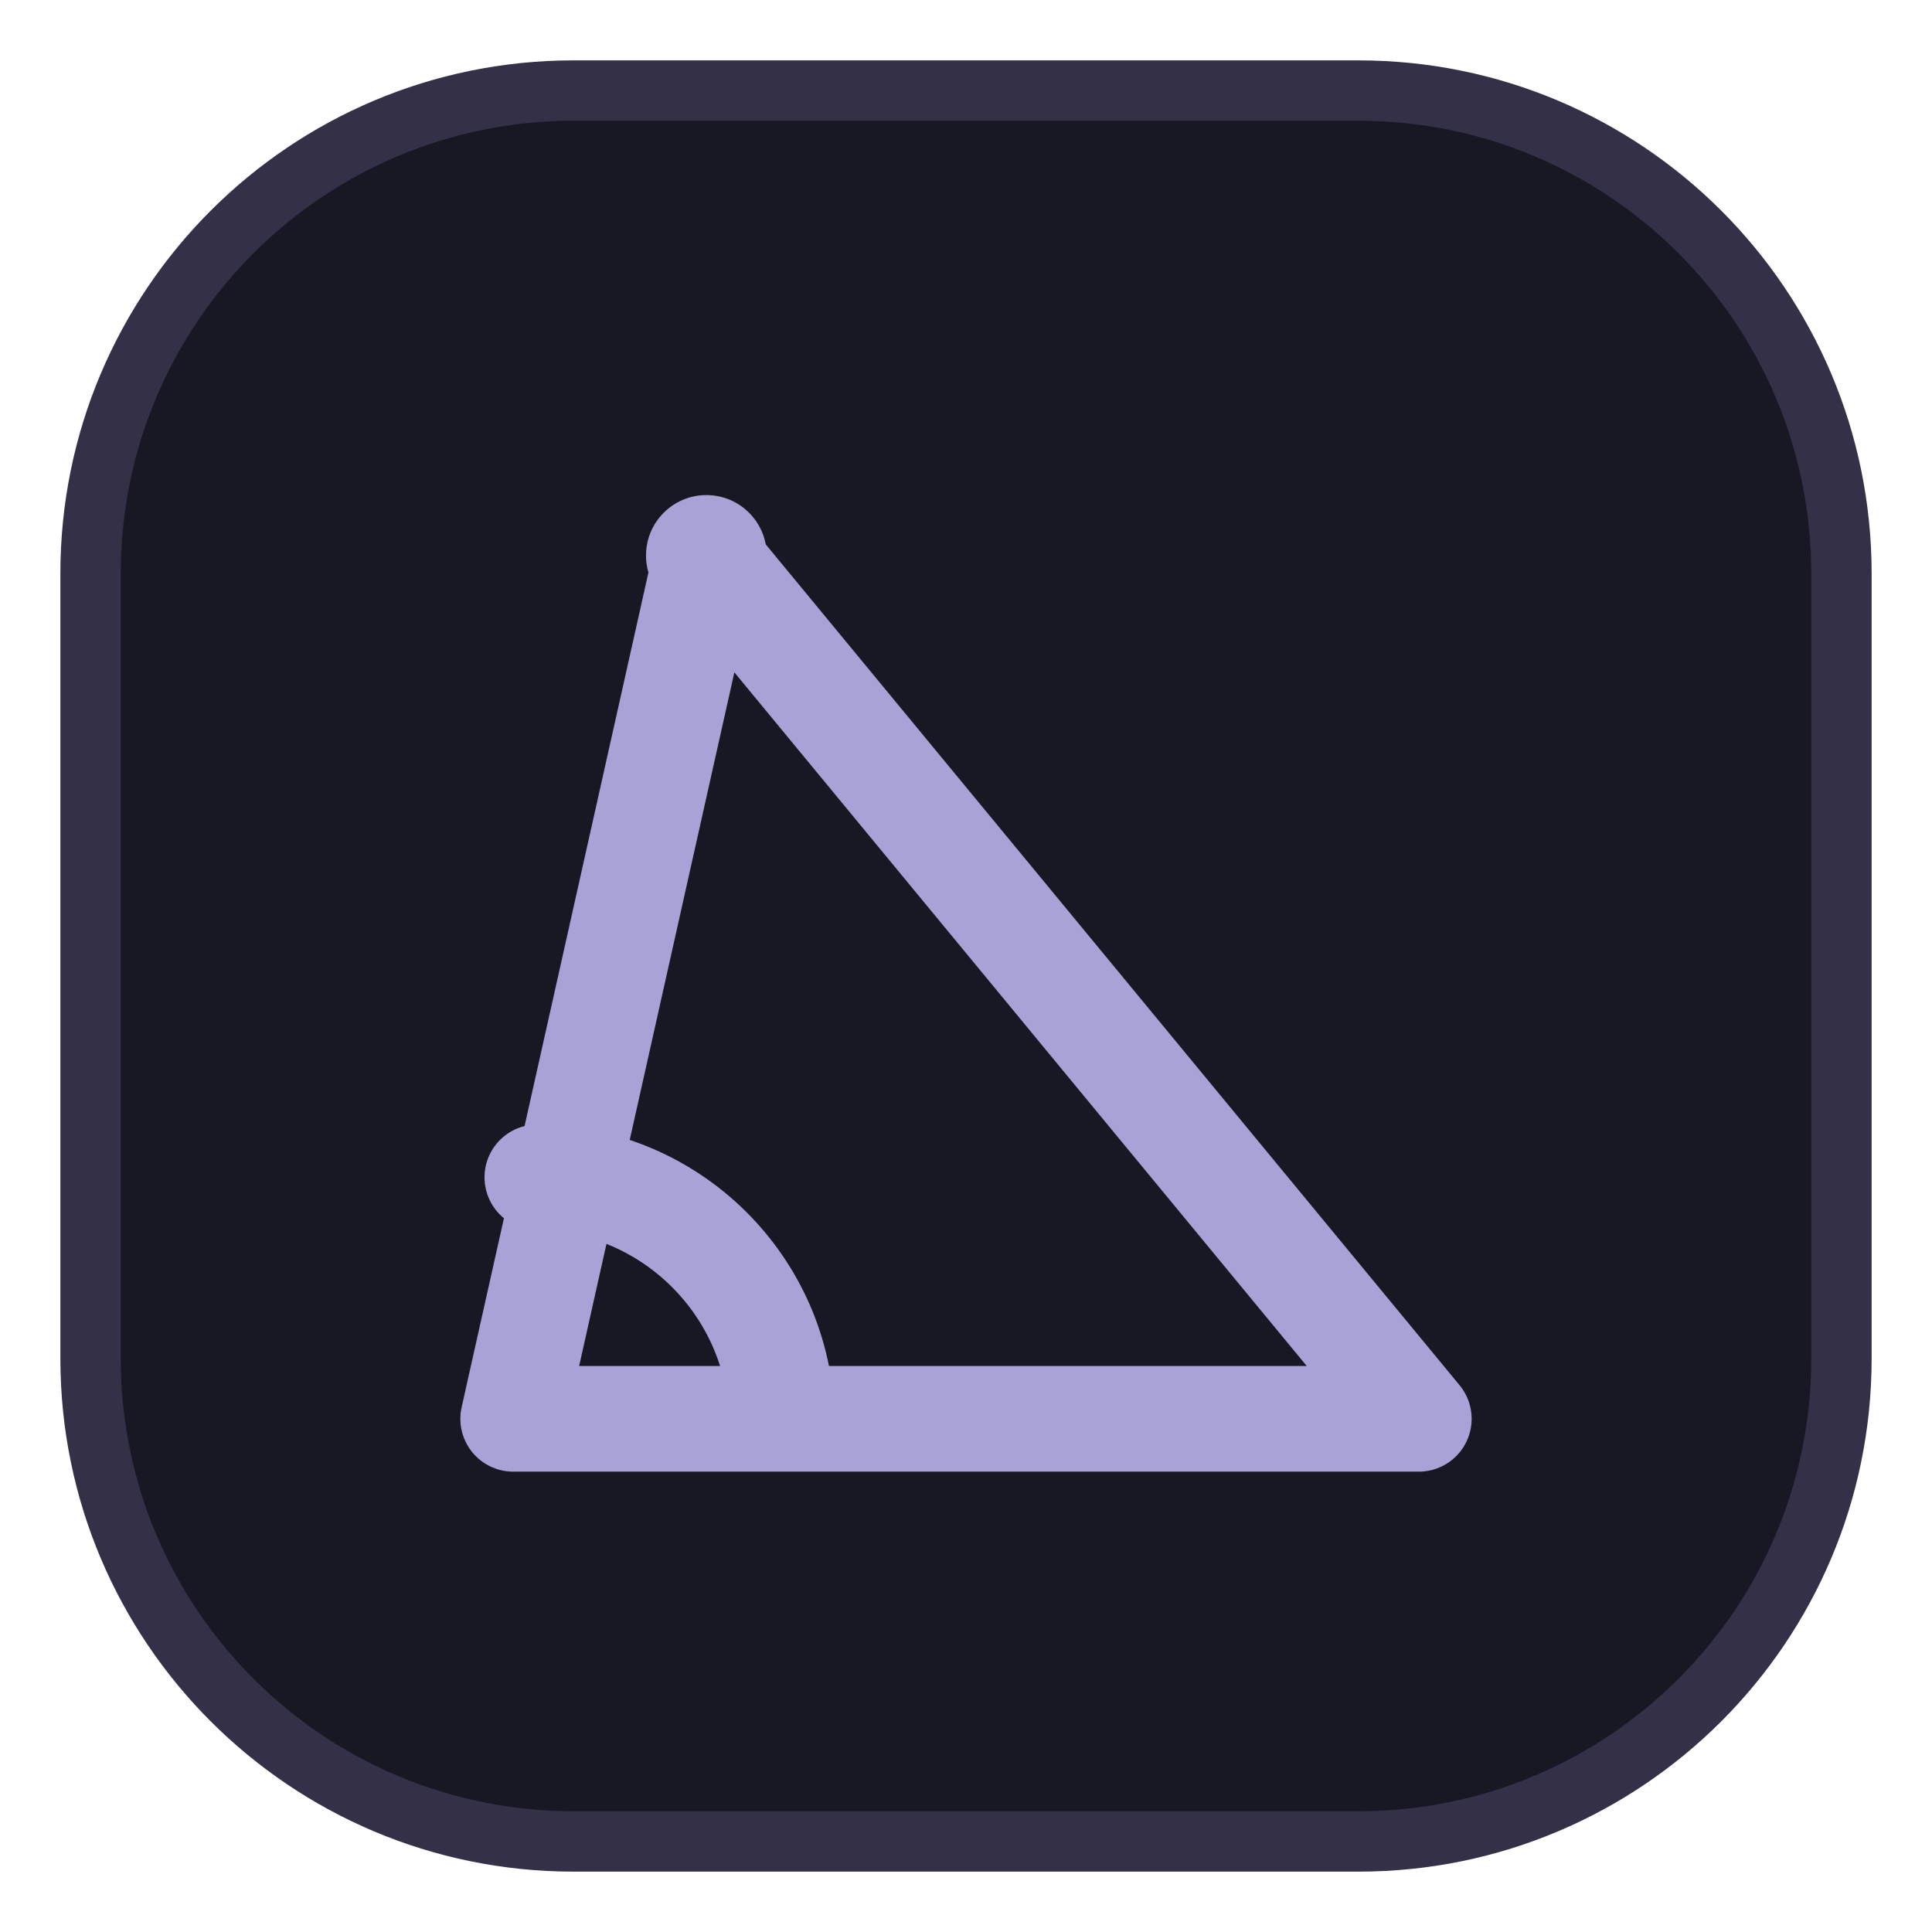
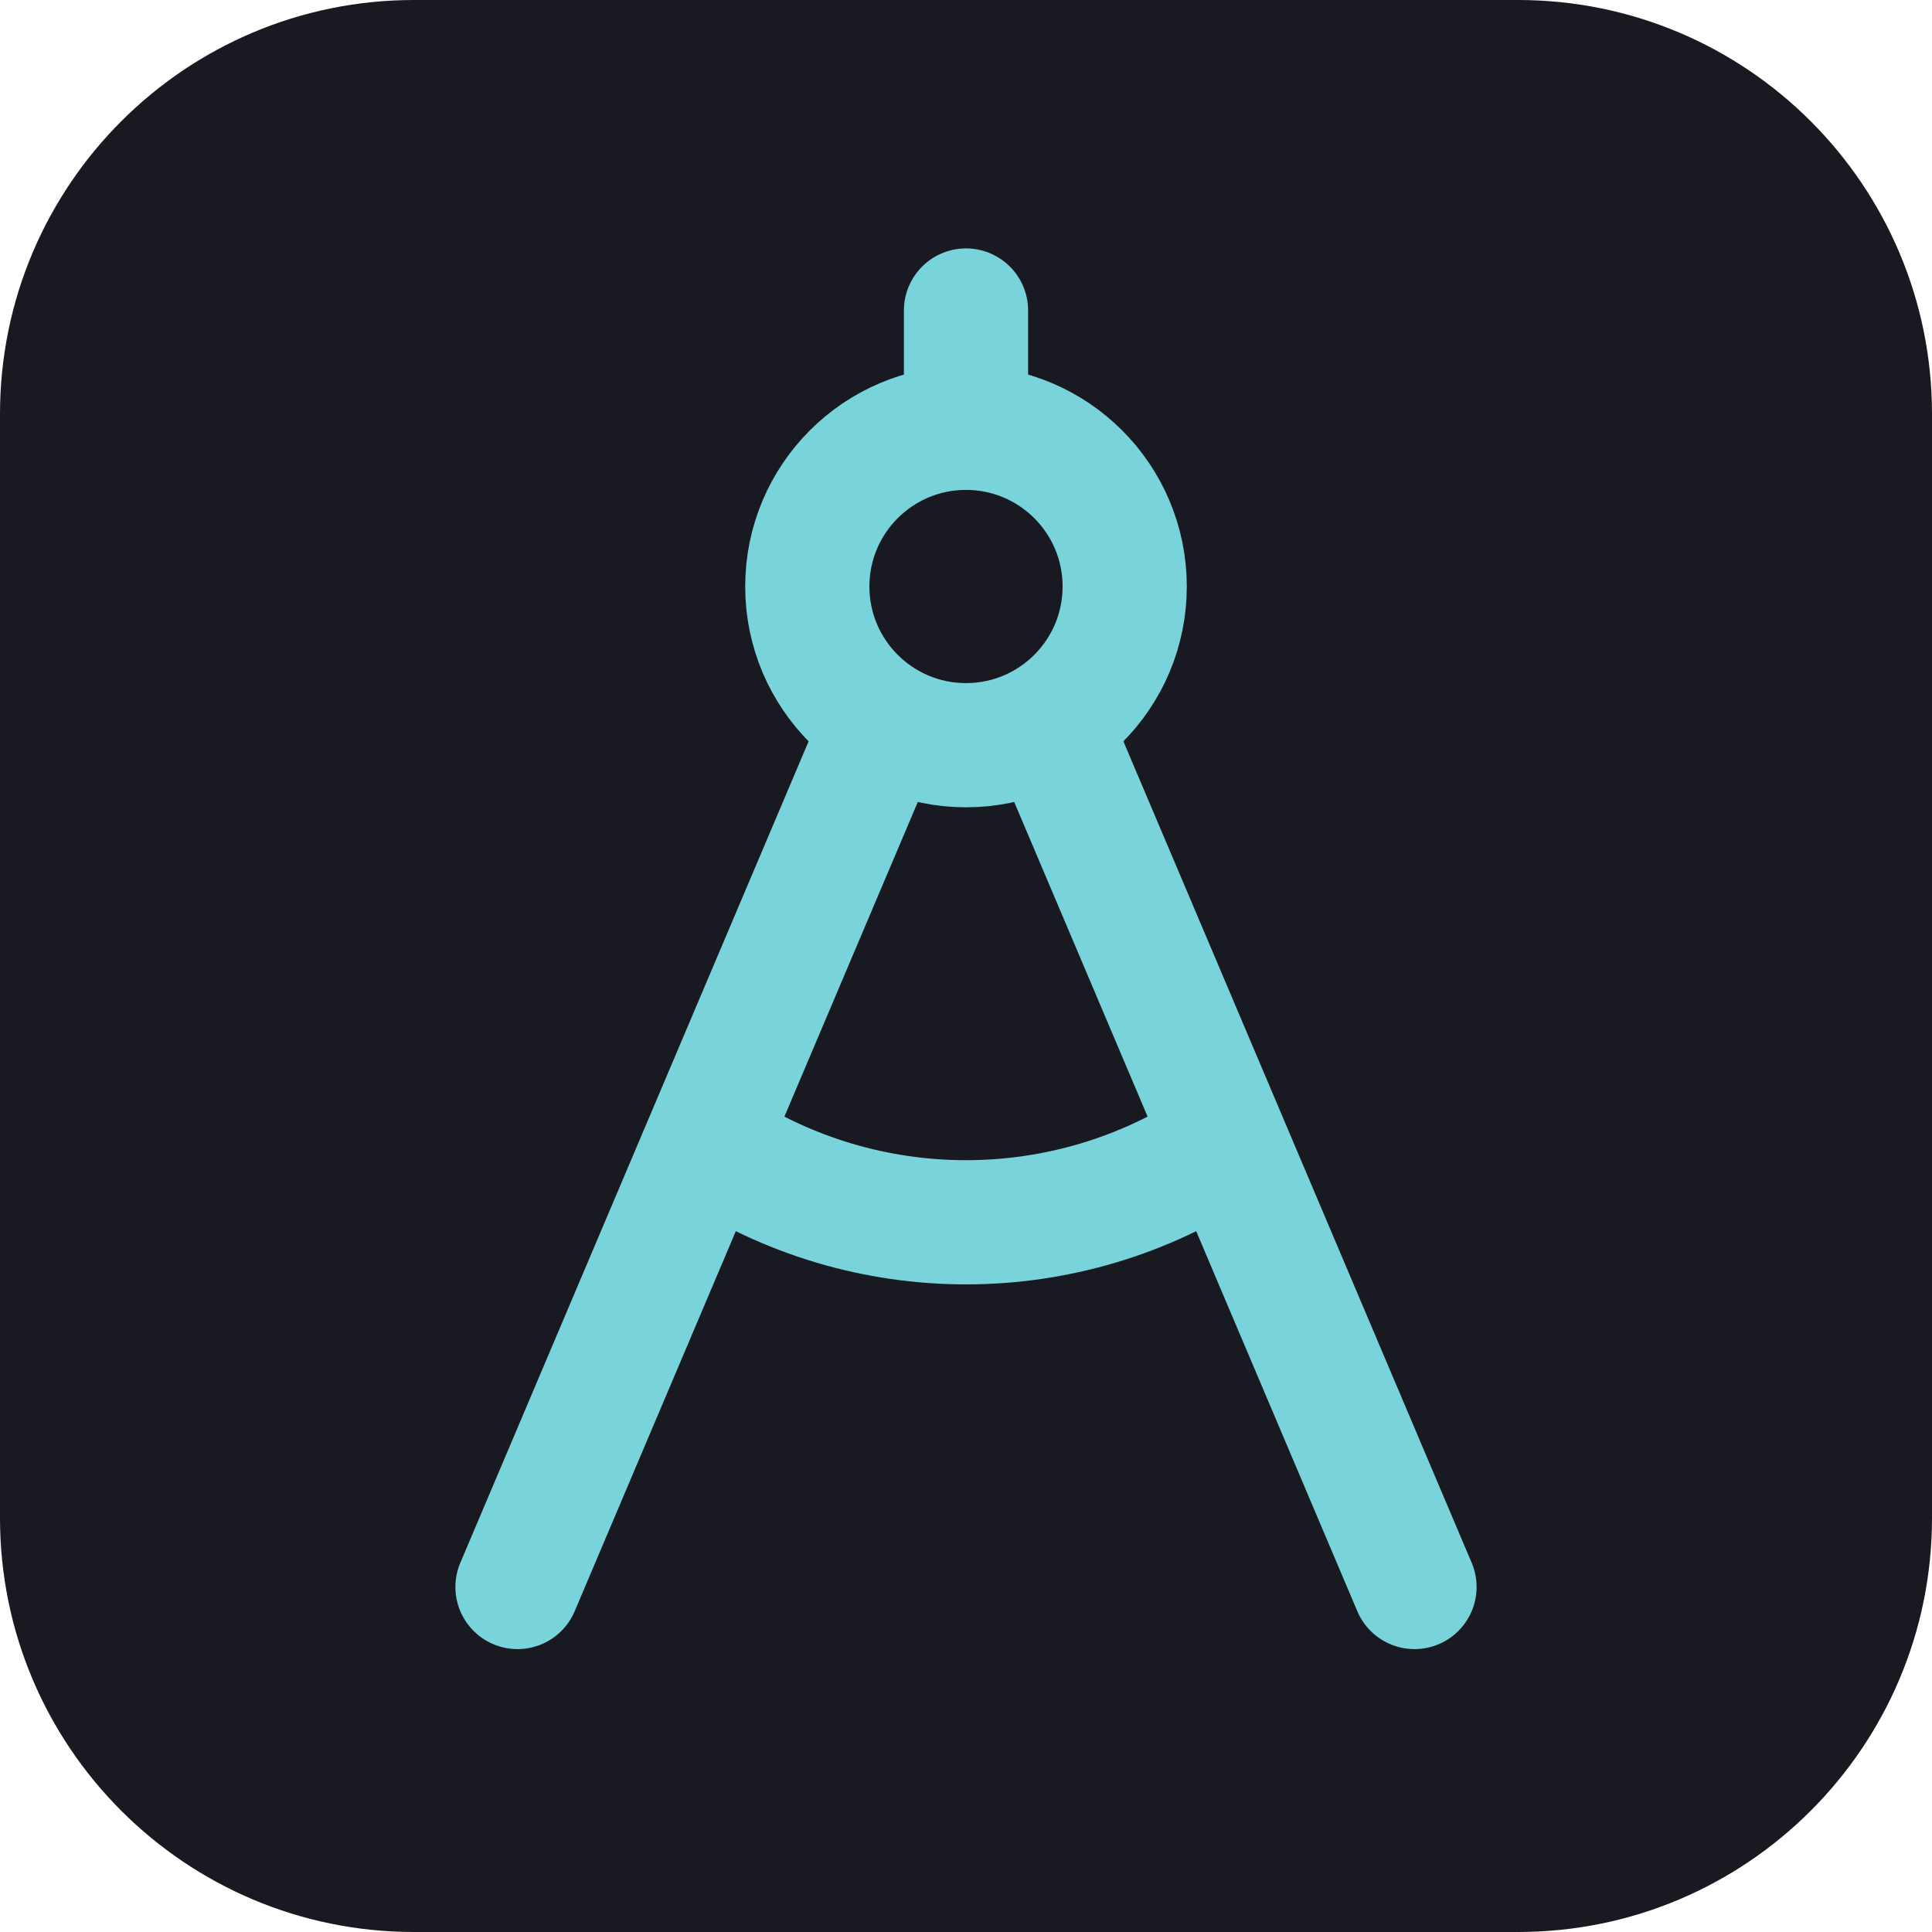
- <svg xmlns="http://www.w3.org/2000/svg" viewBox="0 0 32 32">
-   <rect x="1.5" y="1.5" width="29" height="29" rx="8" fill="#181724" stroke="#333047" />
-   <g transform="translate(4 4)" fill="none" stroke="#A9A2D7" stroke-width="1.75" stroke-linecap="round" stroke-linejoin="round">
-     <path d="M4.5 19.5h15L7.7 5.2 4.5 19.5ZM4.9 15.5a4.1 4.1 0 0 1 4.05 4" />
-     <circle cx="7.7" cy="5.2" r="1" fill="#A9A2D7" stroke="none" />
+ <svg xmlns="http://www.w3.org/2000/svg" viewBox="0 0 28 28">
+   <rect width="28" height="28" rx="6" fill="#191922" />
+   <g transform="translate(2 2)" color="#78d4da" fill="none" stroke="currentColor" stroke-width="1.8" stroke-linecap="round" stroke-linejoin="round">
+     <circle cx="12" cy="6.5" r="2.3" />
+     <path d="M12 2.5v1.7M10.8 8.5 5.5 21m7.7-12.5L18.5 21M8.3 14.6a6.7 6.7 0 0 0 7.4 0" />
  </g>
</svg>
